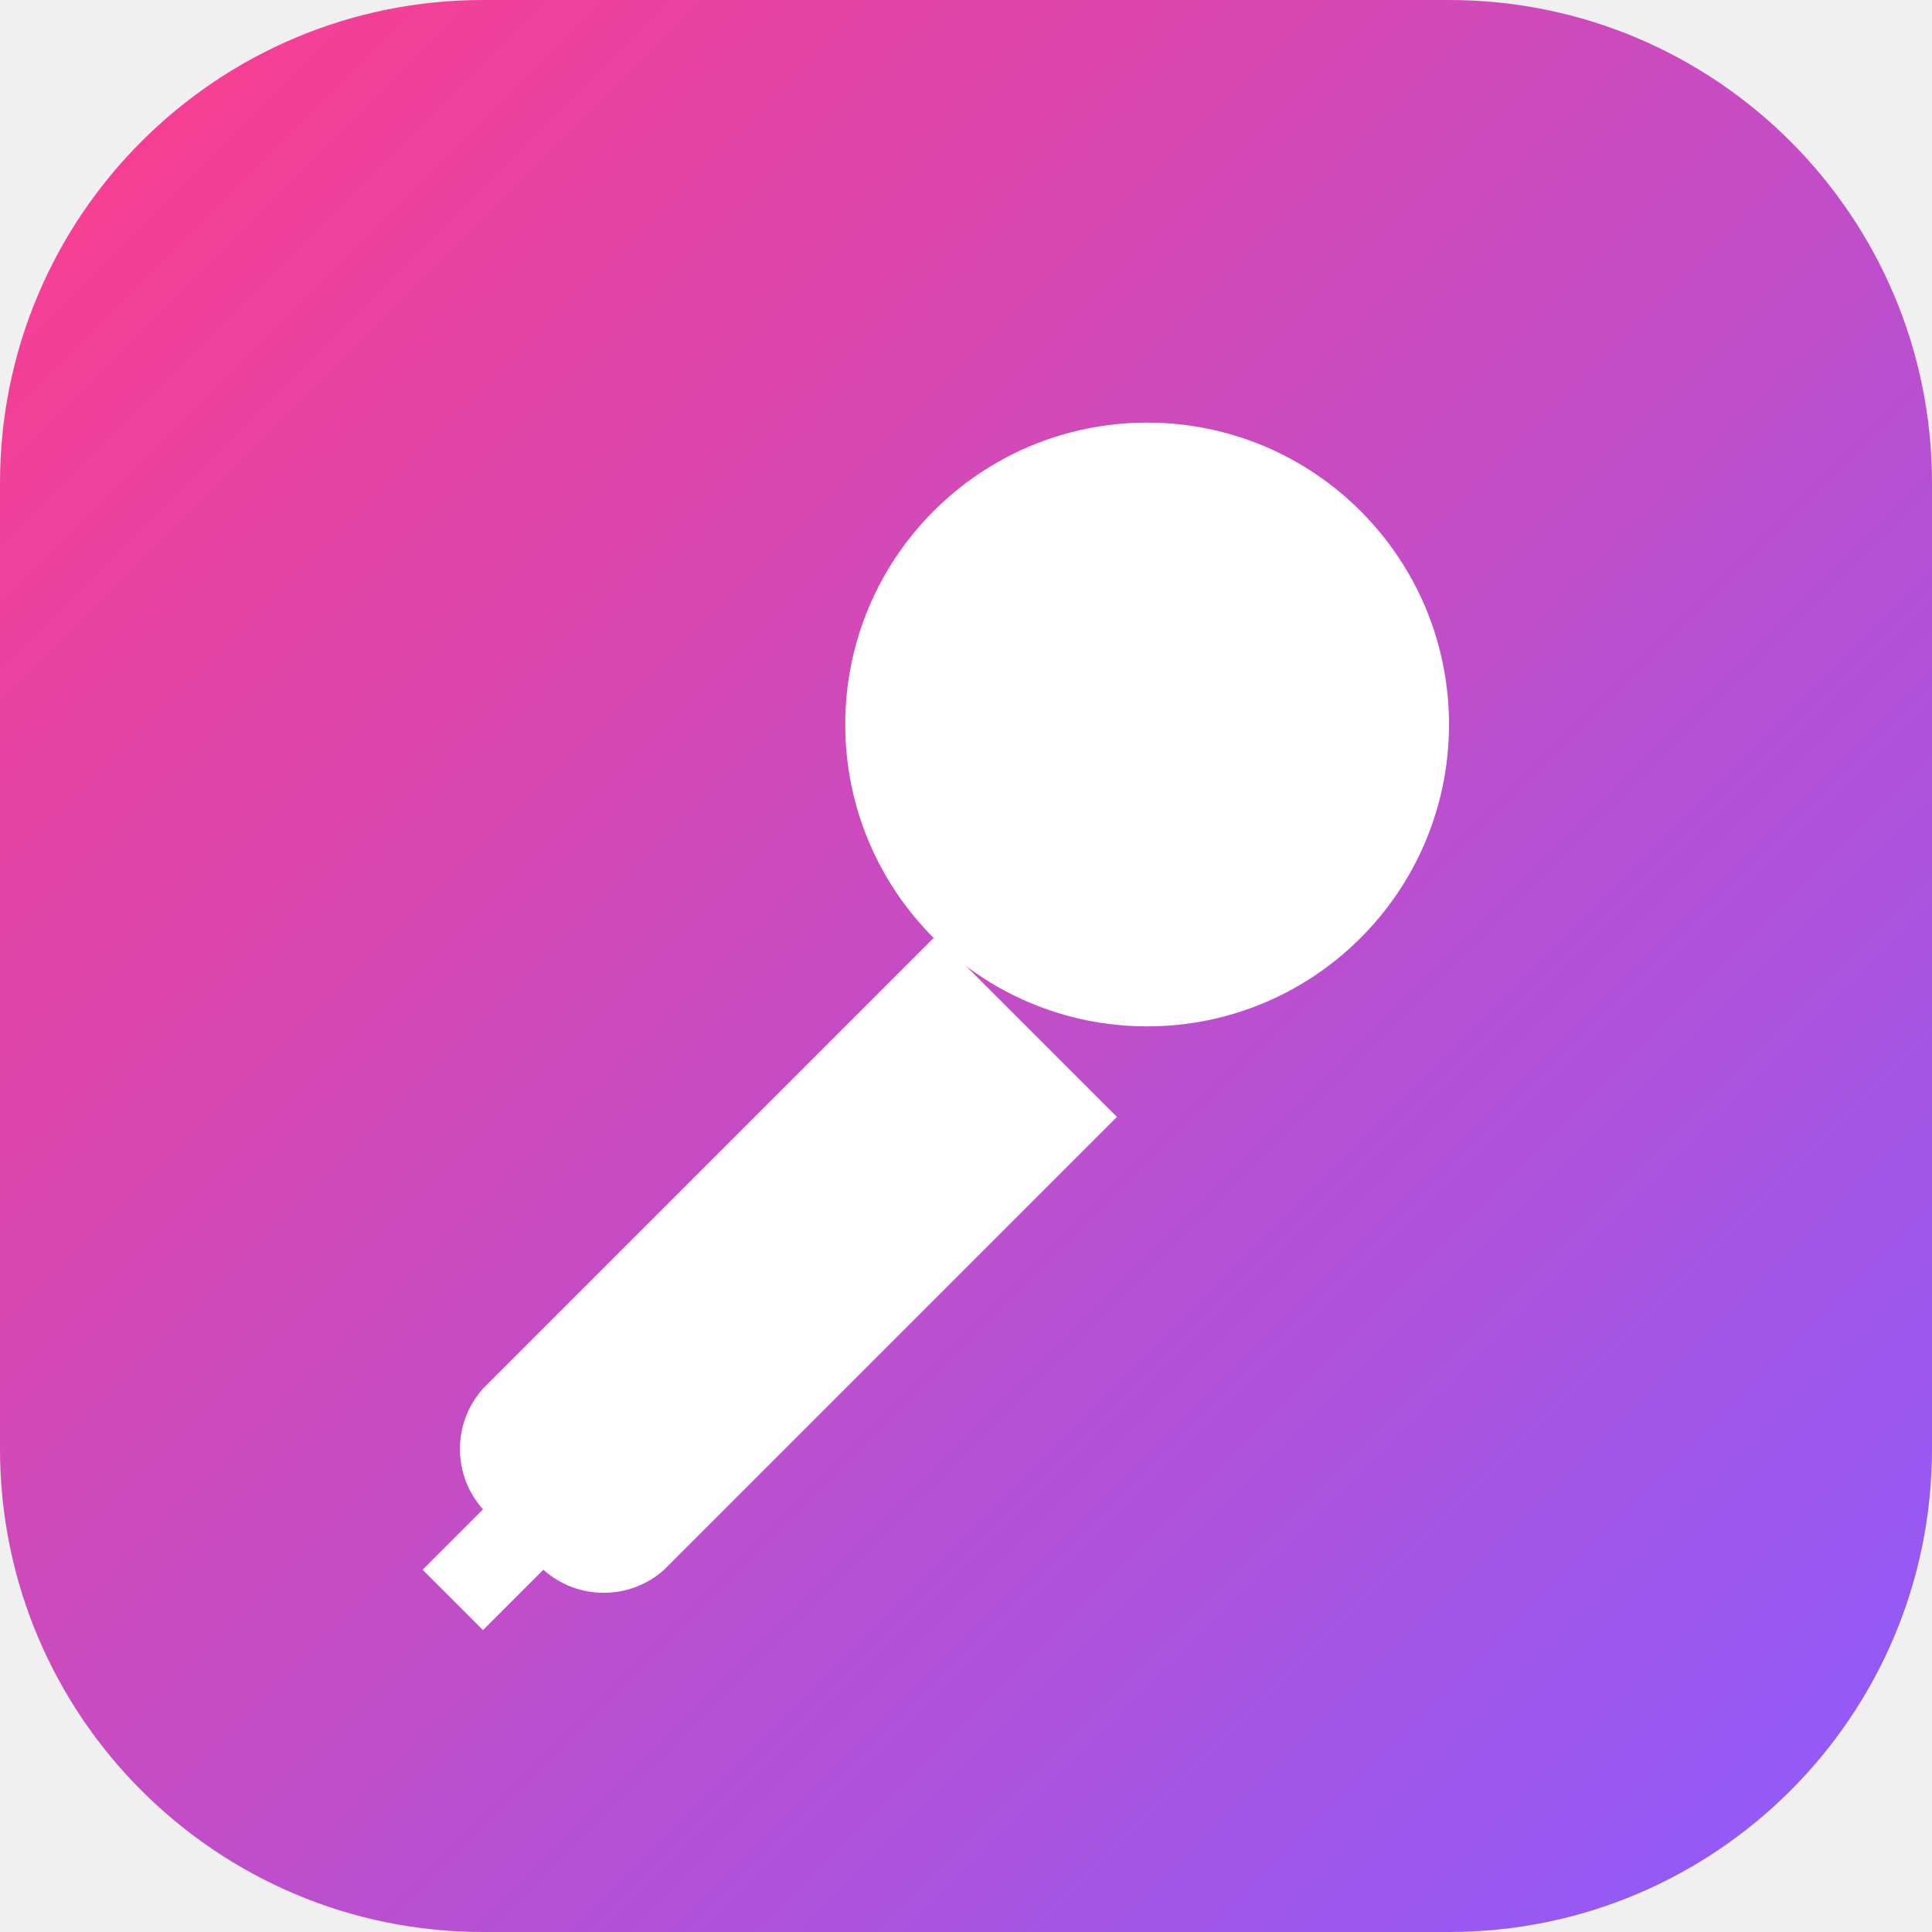
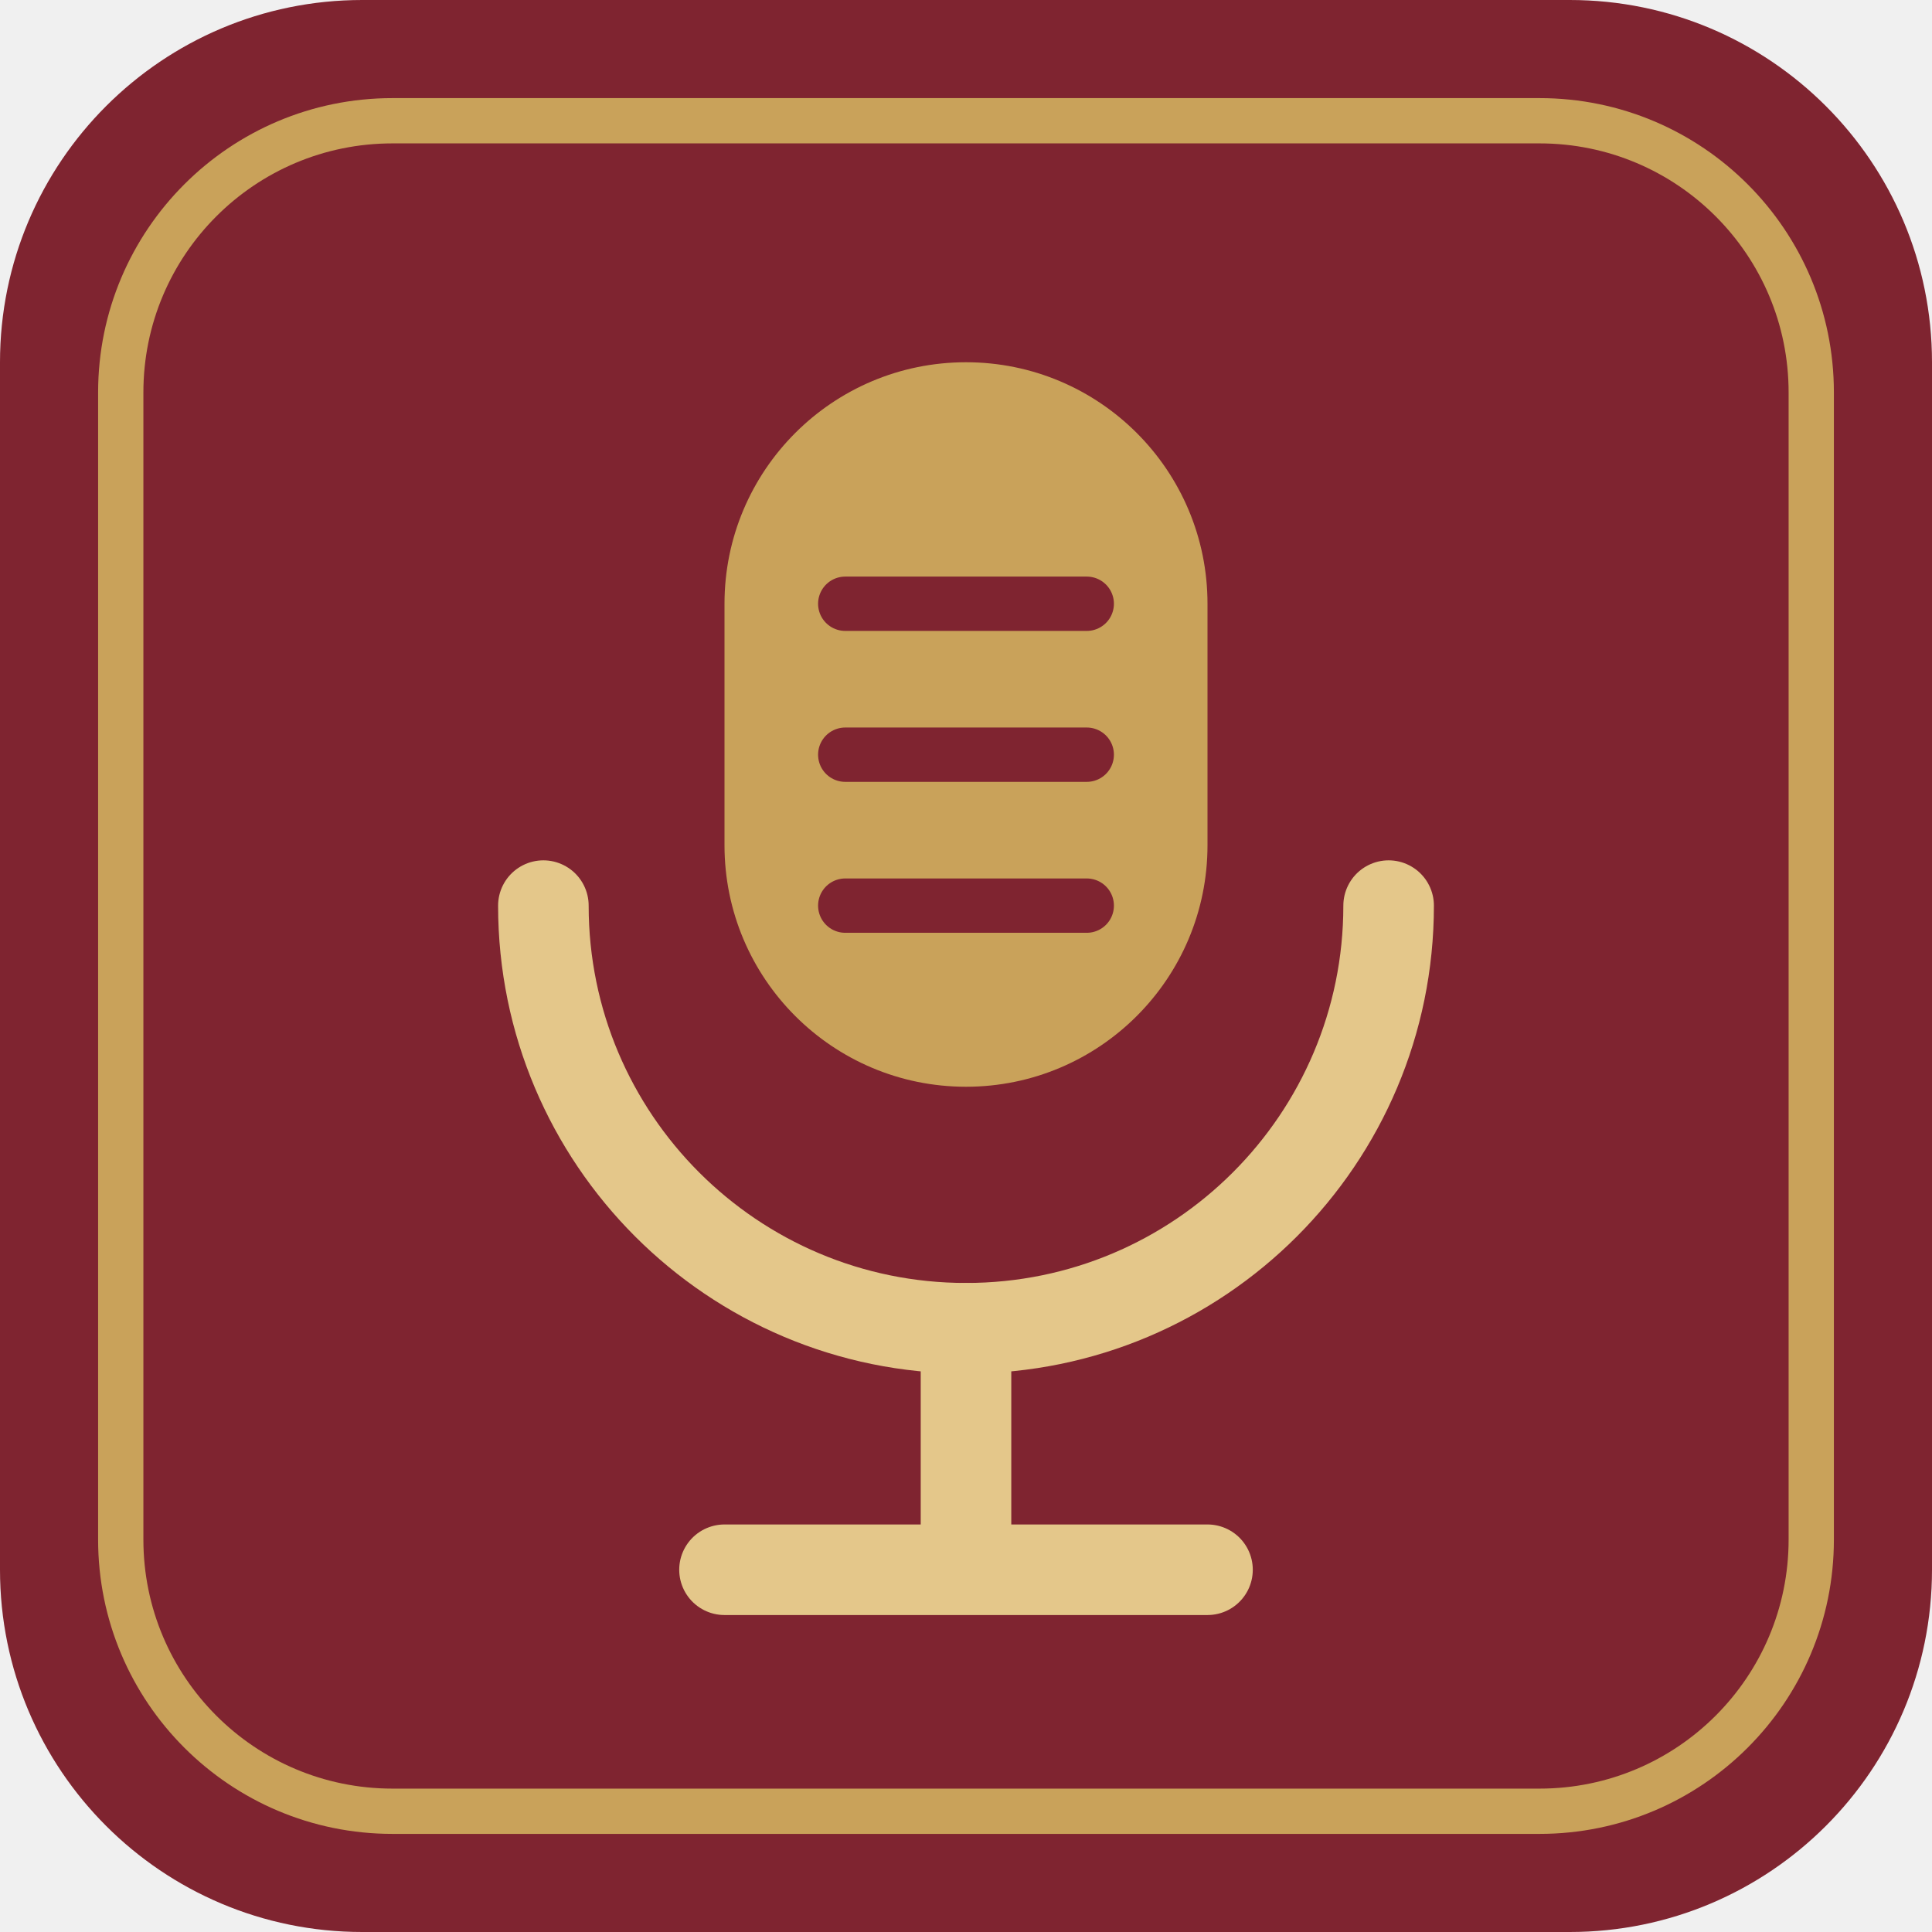
<svg xmlns="http://www.w3.org/2000/svg" viewBox="0 0 64 64">
-   <defs>
-     <linearGradient id="g" x1="0" y1="0" x2="1" y2="1">
-       <stop offset="0" stop-color="#ff3d8b" />
-       <stop offset="1" stop-color="#8a5cff" />
-     </linearGradient>
-   </defs>
-   <rect width="64" height="64" rx="16" fill="url(#g)" />
-   <circle cx="38" cy="24" r="10" fill="#fff" />
-   <path d="M31 31 16 46a3 3 0 0 0 0 4l-2 2 2 2 2-2a3 3 0 0 0 4 0l15-15z" fill="#fff" />
+   <rect width="64" height="64" rx="12" fill="#7f2430" />
+   <rect x="4" y="4" width="56" height="56" rx="9" fill="none" stroke="#c9a25a" stroke-width="1.5" />
+   <g fill="none" stroke="#e4c78a" stroke-width="3" stroke-linecap="round">
+     <rect x="24" y="12" width="16" height="24" rx="8" fill="#c9a25a" stroke="none" />
+     <path d="M28 20h8M28 25h8M28 30h8" stroke="#7f2430" stroke-width="1.8" />
+     <path d="M18 30a14 14 0 0 0 28 0" />
+     <path d="M32 44v8M24 52h16" />
+   </g>
</svg>
